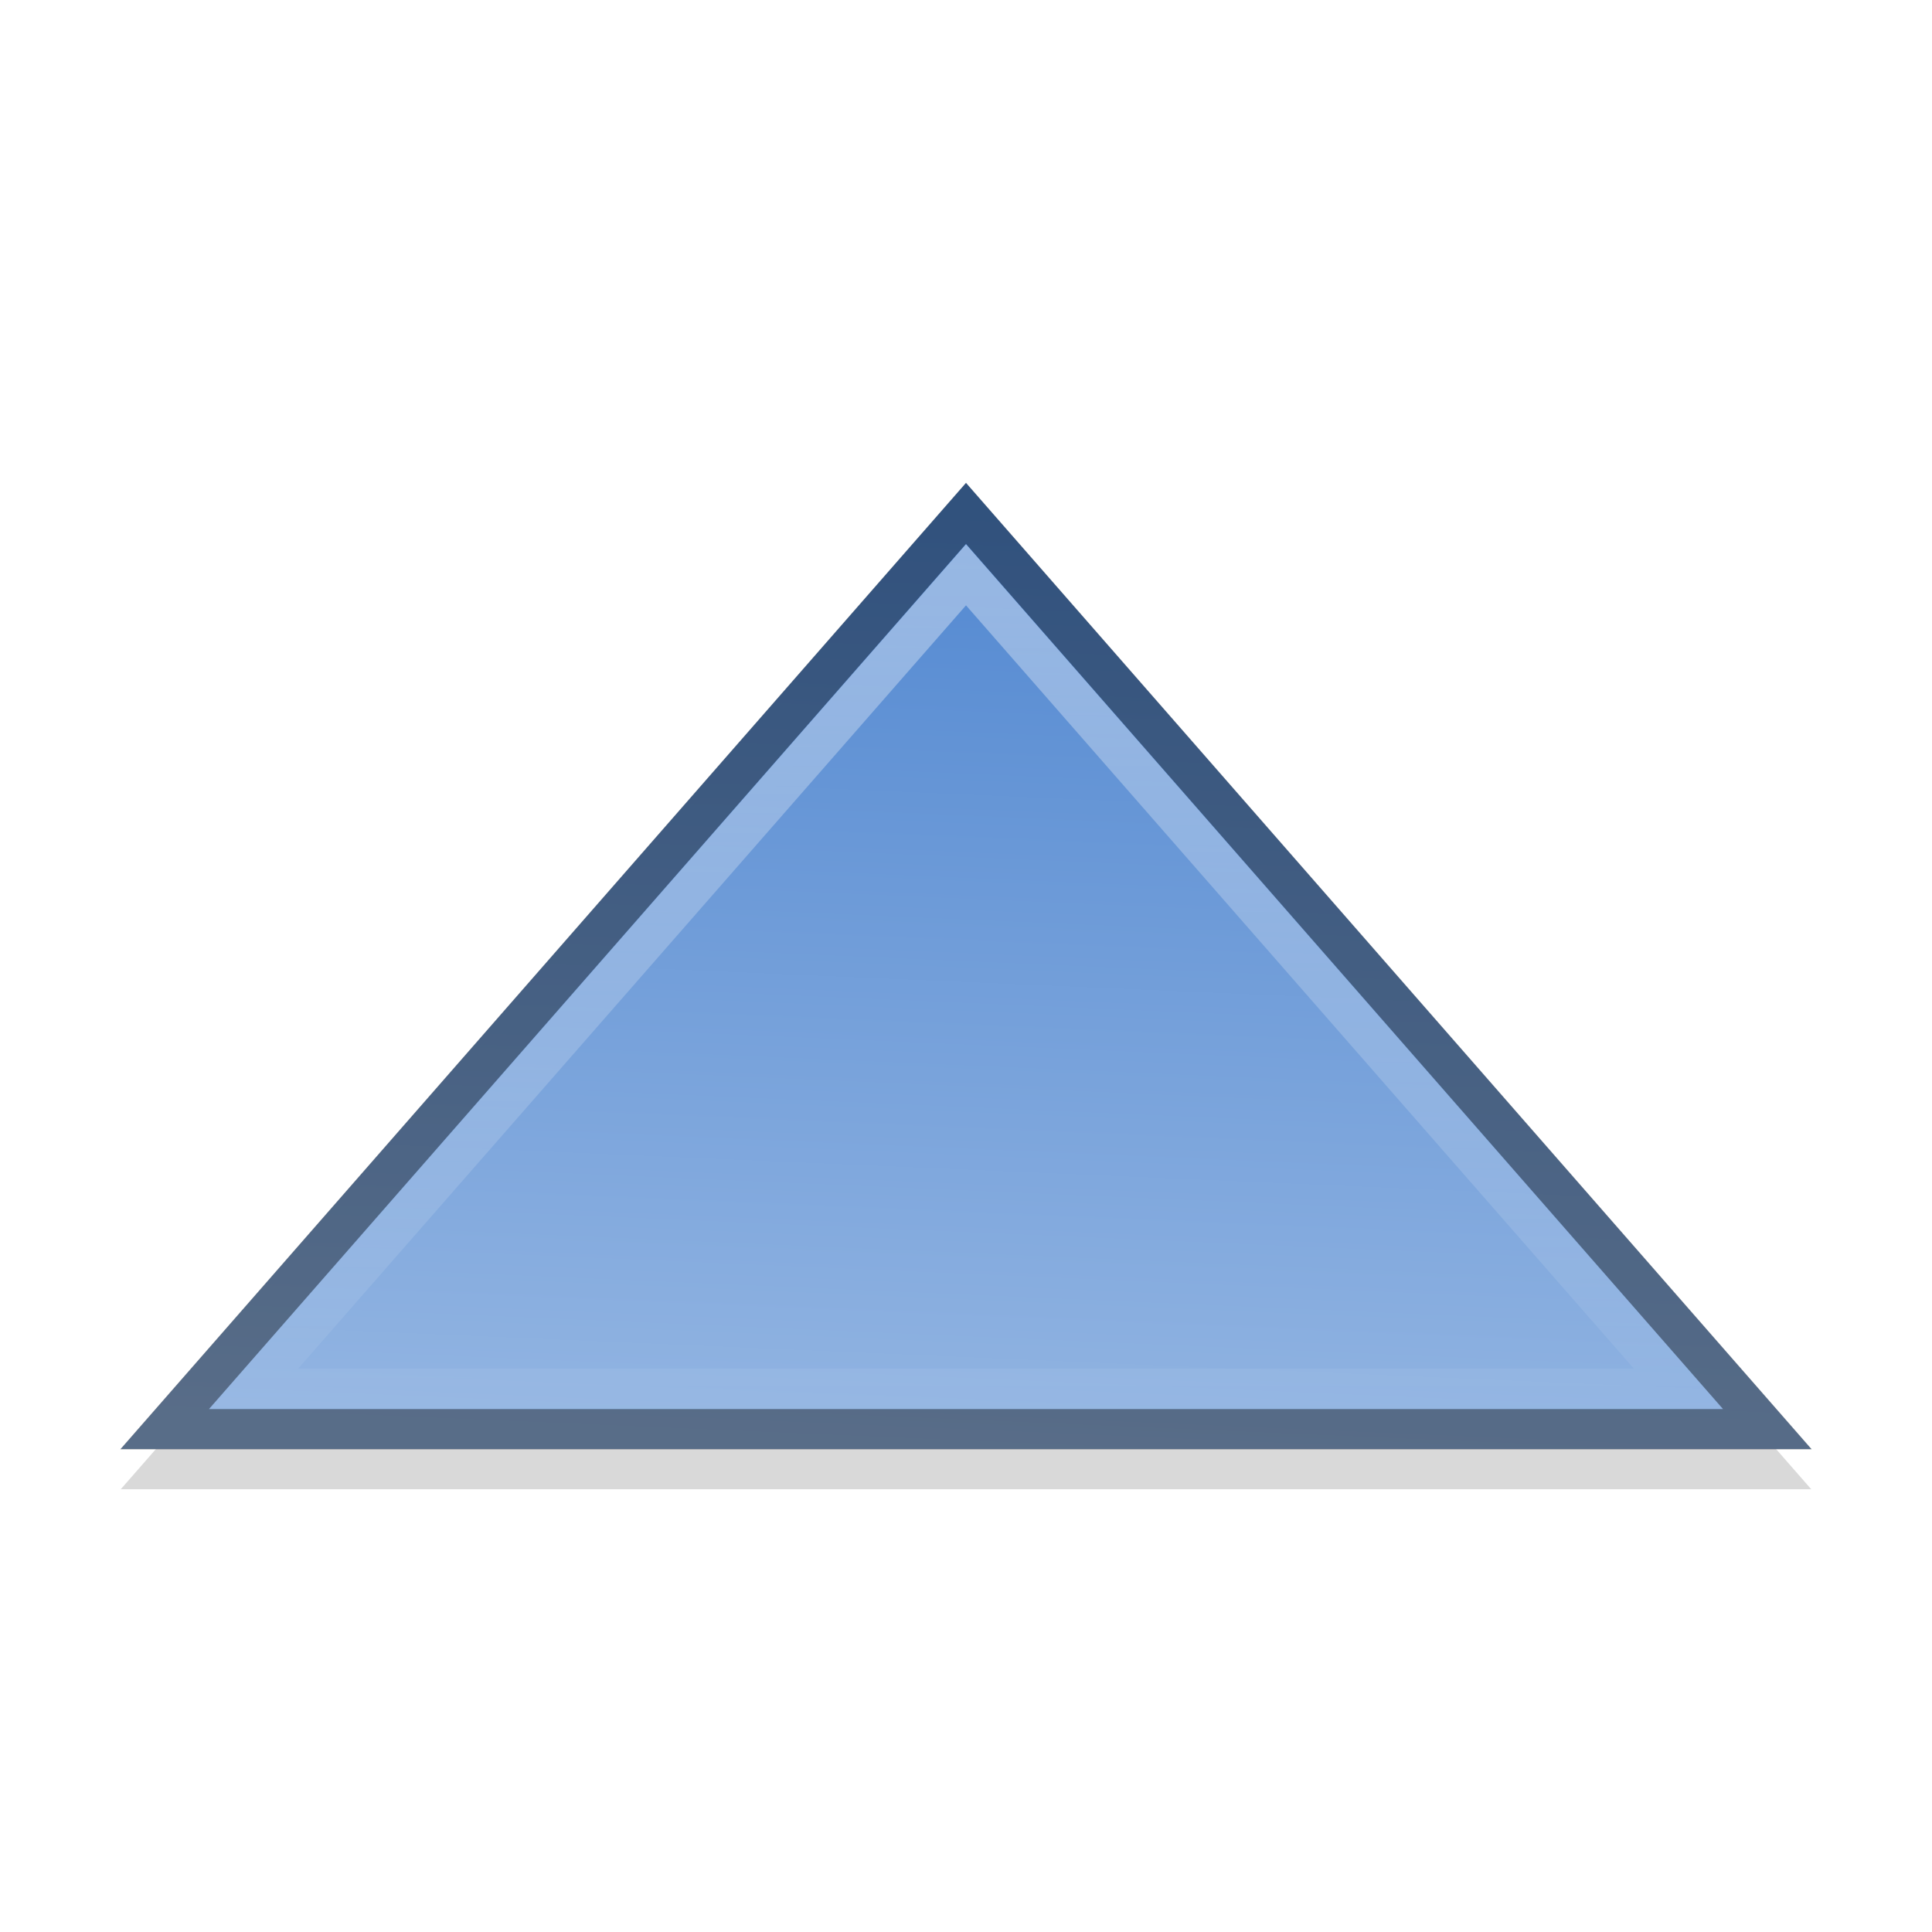
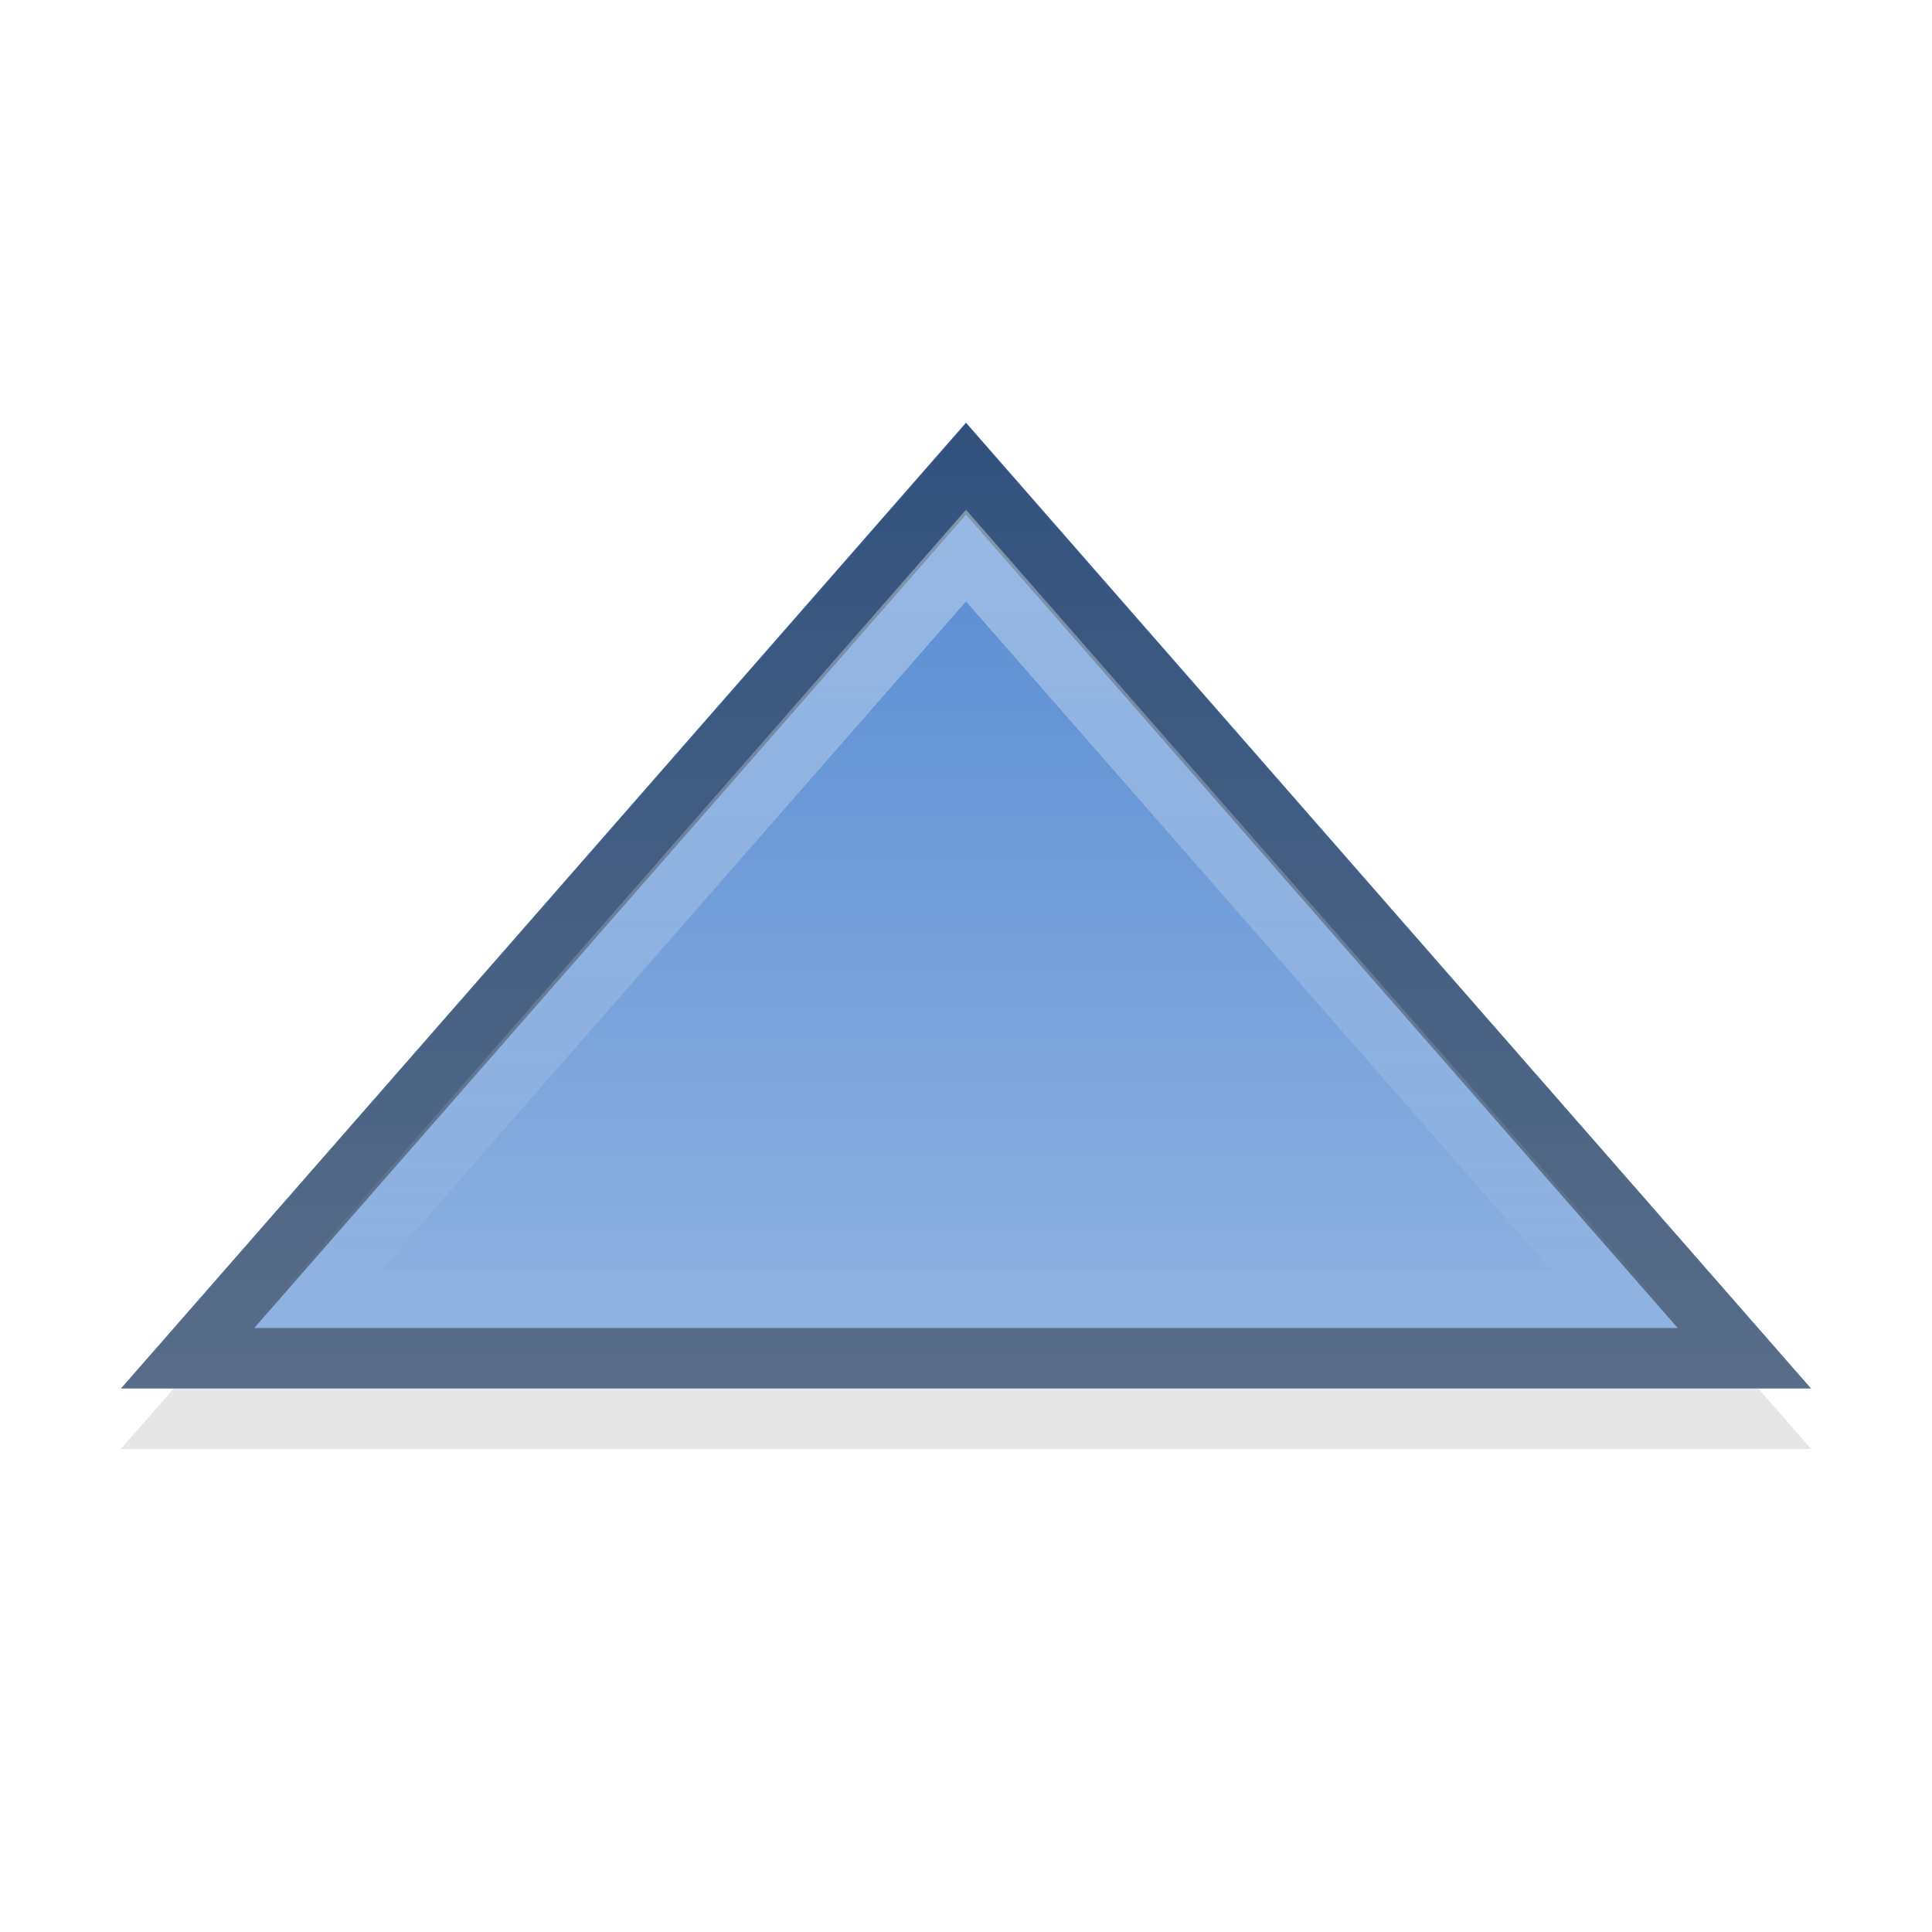
- <svg xmlns="http://www.w3.org/2000/svg" xmlns:xlink="http://www.w3.org/1999/xlink" viewBox="0 0 48 48" id="svg2" version="1.1">
-   <path id="path4211" d="M 3,37 45,37 24,13 Z" style="opacity:0.15;fill:#000000" />
+ <svg xmlns="http://www.w3.org/2000/svg" xmlns:xlink="http://www.w3.org/1999/xlink" viewBox="0 0 32 32" id="svg2" version="1.1" width="32" height="32">
  <defs id="defs4">
+     <linearGradient id="linearGradient4155">
+       <stop style="stop-color:#ffffff;stop-opacity:1;" offset="0" id="stop4157" />
+       <stop style="stop-color:#ffffff;stop-opacity:0;" offset="1" id="stop4159" />
+     </linearGradient>
    <linearGradient id="linearGradient4213">
      <stop id="stop4215" offset="0" style="stop-color:#5288d1;stop-opacity:1;" />
      <stop id="stop4217" offset="1" style="stop-color:#93b5e2;stop-opacity:1" />
    </linearGradient>
-     <linearGradient id="linearGradient4203">
-       <stop id="stop4205" offset="0" style="stop-color:#ffffff;stop-opacity:1;" />
-       <stop id="stop4207" offset="1" style="stop-color:#ffffff;stop-opacity:0;" />
-     </linearGradient>
-     <linearGradient gradientUnits="userSpaceOnUse" y2="10.001" x2="25" y1="35.001" x1="25" id="linearGradient4209" xlink:href="#linearGradient4203" />
-     <linearGradient gradientTransform="matrix(1,0,0,-1,0,48.00147)" gradientUnits="userSpaceOnUse" y2="12.001" x2="23" y1="35.248" x1="24" id="linearGradient4219" xlink:href="#linearGradient4213" />
+     <linearGradient gradientUnits="userSpaceOnUse" y2="12" x2="40.5" y1="36" x1="40.5" id="linearGradient4219" xlink:href="#linearGradient4213" gradientTransform="matrix(0.6666667,0,0,-0.6666667,0,31)" />
+     <linearGradient xlink:href="#linearGradient4155" id="linearGradient4161" x1="25" y1="23" x2="25" y2="9" gradientUnits="userSpaceOnUse" />
  </defs>
-   <path style="fill:url(#linearGradient4219);fill-opacity:1" d="m 3,36.001 42,0 -21,-24 z" id="path23" />
-   <path transform="matrix(1,0,0,-1,0,48.00147)" xlink:href="#path4197" style="opacity:0.4;fill:none;stroke:url(#linearGradient4209)" id="path4201" d="M 6.307,13.5 24,33.721 41.693,13.5 6.307,13.5 Z" />
-   <path transform="matrix(1,0,0,-1,0,48.00147)" d="M 4.09,12.494 24,35.248 43.91,12.494 l -39.82,0 z" id="path4199" style="opacity:0.4;fill:none;stroke:#000000" xlink:href="#path4197" />
+   <path id="path4163" d="M 2,24 30,24 16,8 Z" style="opacity:0.1;fill:#000000;fill-opacity:1" />
+   <path style="fill:url(#linearGradient4219);fill-opacity:1" d="M 2,23 30,23 16,7 Z" id="path23" />
+   <path style="opacity:0.4;fill:none;fill-opacity:1;stroke:#000000" id="path3351" d="M 3.109,8.504 16,23.234 28.891,8.504 l -25.781,0 z" transform="matrix(1,0,0,-1,0,31)" />
+   <path d="M 5.197,9.451 16,21.797 26.803,9.451 l -21.605,0 z" id="path3353" style="opacity:0.4;fill:none;fill-opacity:1;stroke:url(#linearGradient4161)" transform="matrix(1,0,0,-1,0,31)" />
</svg>
